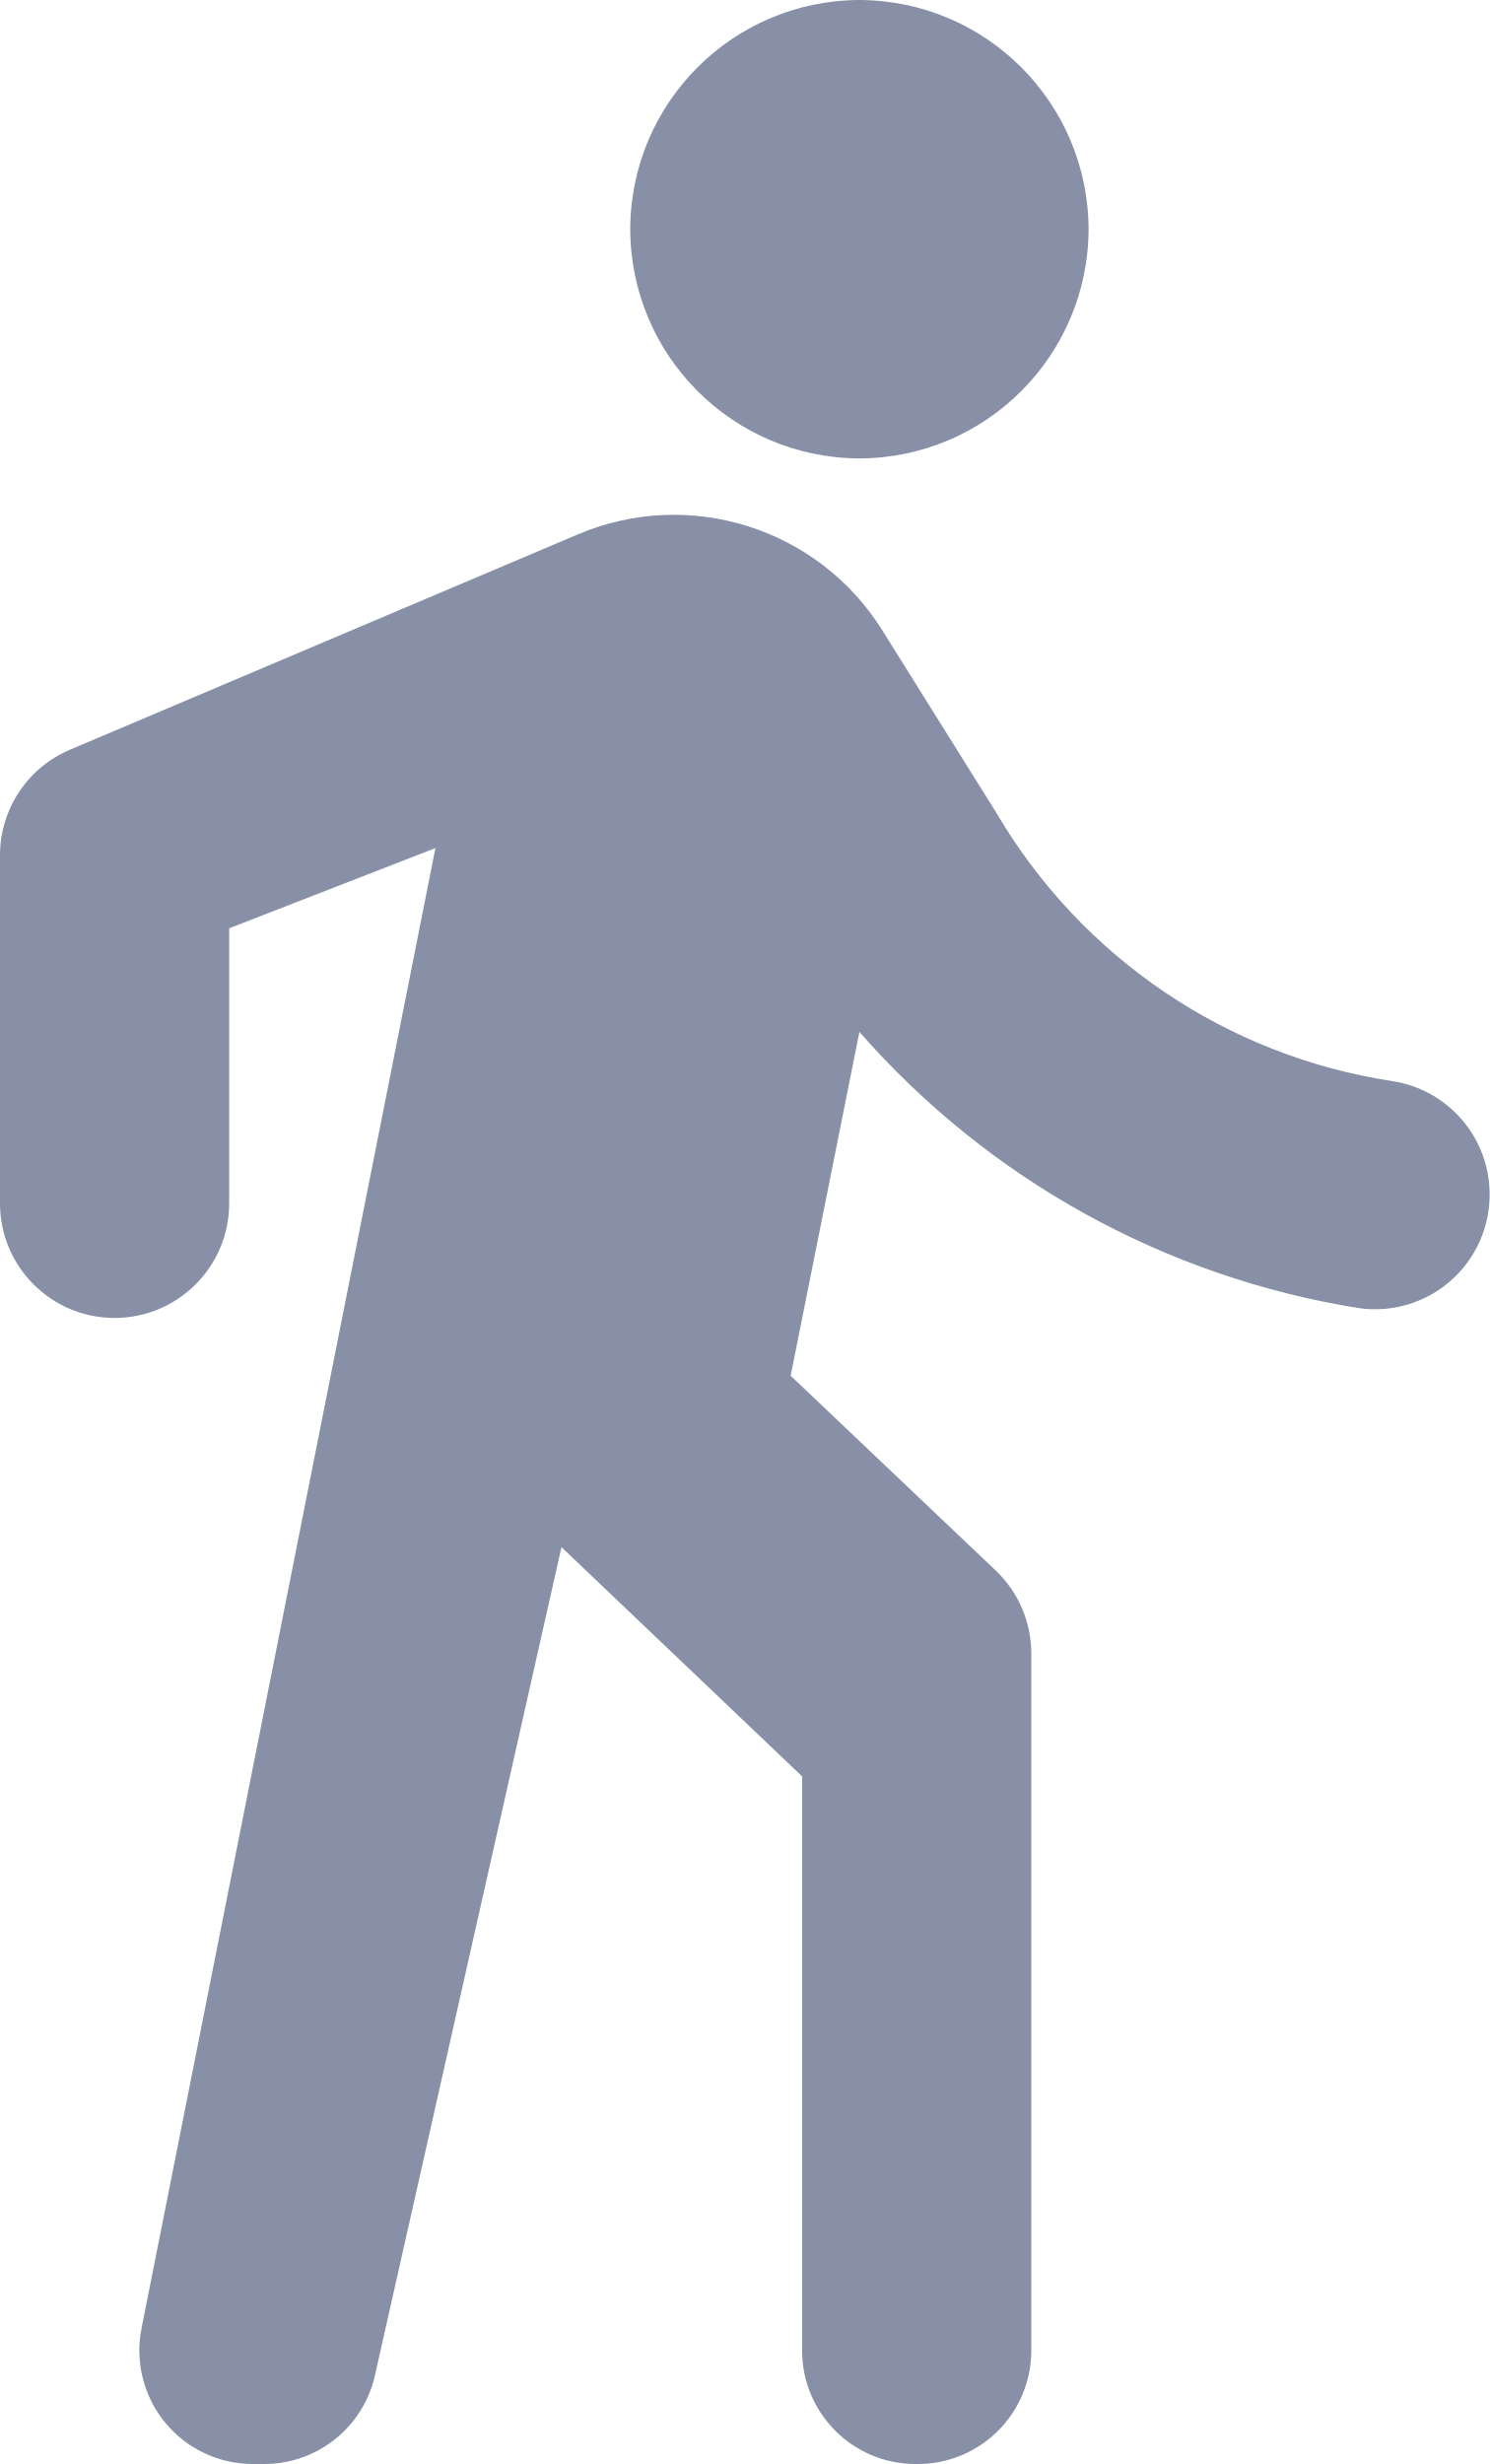
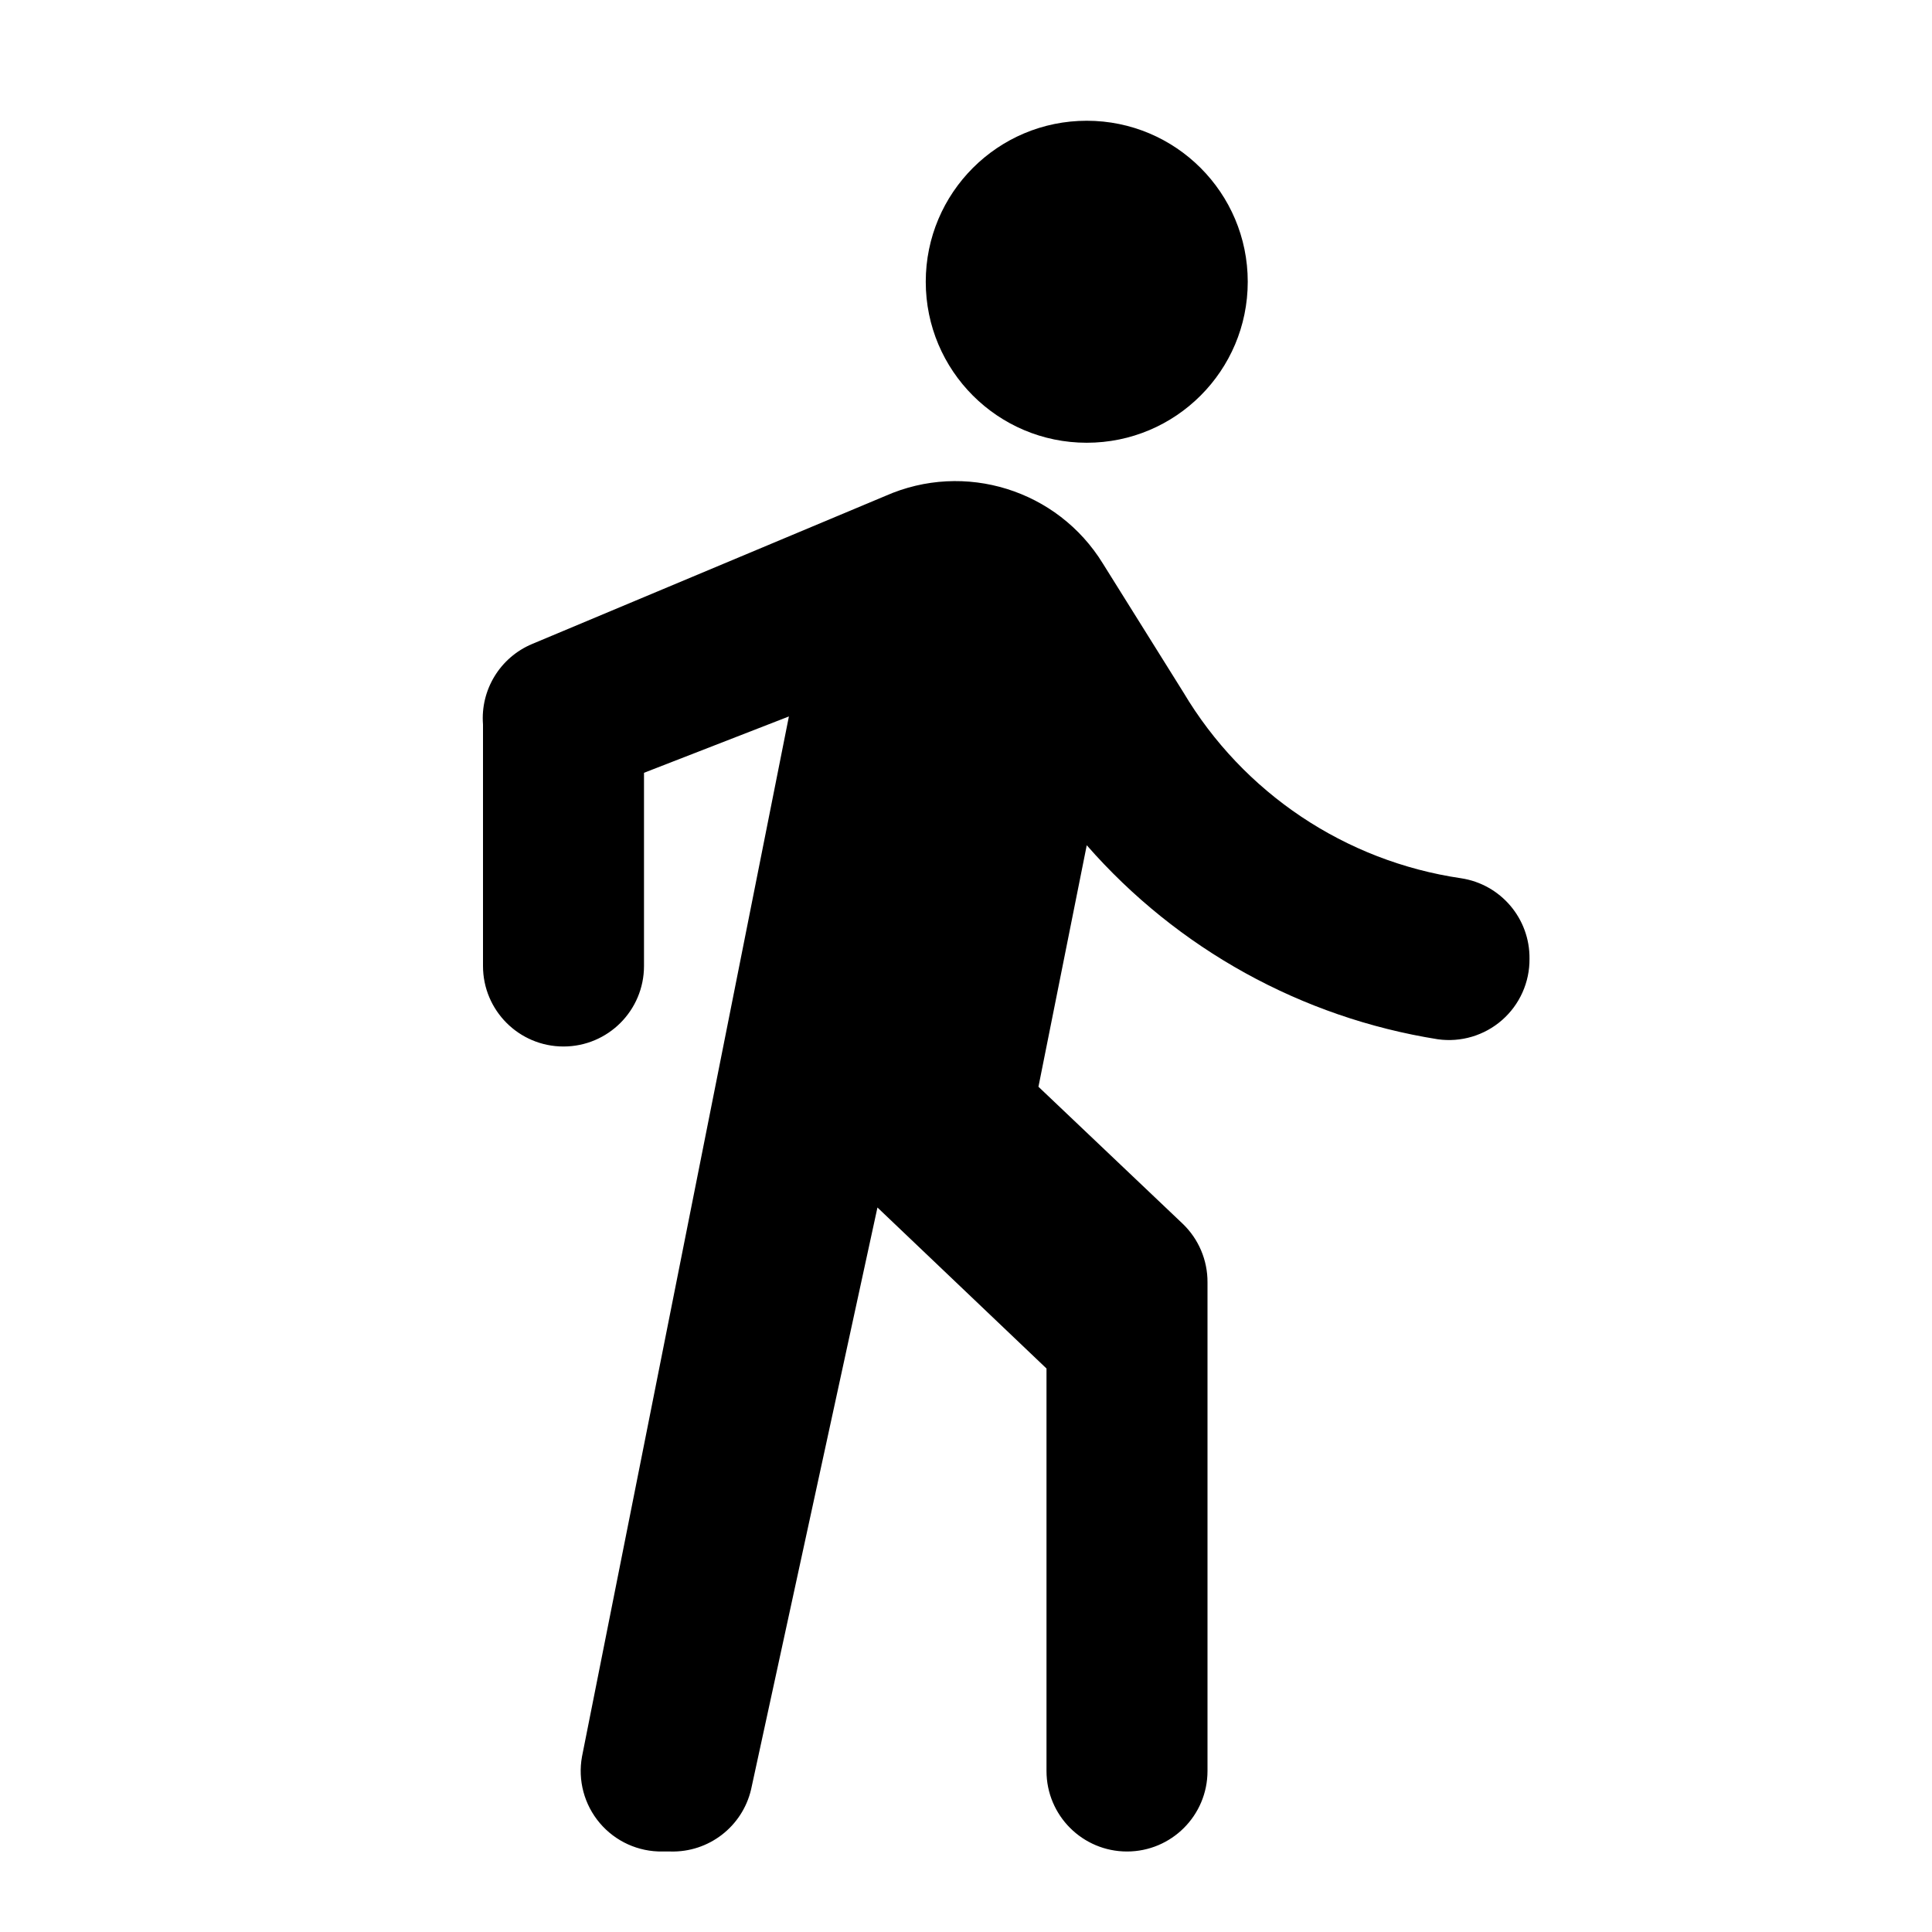
- <svg xmlns="http://www.w3.org/2000/svg" width="13" height="21.5" viewBox="0 0 13 21.5">
-   <path id="Path_1595" data-name="Path 1595" d="M-74.5,5.5a2.006,2.006,0,0,0,2-2,2.006,2.006,0,0,0-2-2,2.006,2.006,0,0,0-2,2A2.006,2.006,0,0,0-74.5,5.5Zm-3.7,3.4-2.565,12.917A.99.99,0,0,0-79.794,23h.1a.99.99,0,0,0,.966-.773L-77.1,15l2.1,2v5.01a.99.99,0,0,0,.99.99h.02a.99.99,0,0,0,.99-.99V15.929a1,1,0,0,0-.31-.725l-1.79-1.7.6-3a7.327,7.327,0,0,0,4.364,2.411,1,1,0,0,0,1.136-1h0a1,1,0,0,0-.846-.981A4.852,4.852,0,0,1-73.3,8.6l-1-1.6a2.145,2.145,0,0,0-2.655-.838l-4.435,1.88a1,1,0,0,0-.61.92V12a1,1,0,0,0,1,1h0a1,1,0,0,0,1-1V9.6Z" transform="translate(82 -1.5)" fill="#8790a6" fill-rule="evenodd" />
+ <svg xmlns="http://www.w3.org/2000/svg" id="Layer_1" data-name="Layer 1" viewBox="0 0 24 24">
+   <defs>
+     <style>.cls-1{fill:none;}.cls-2{fill-rule:evenodd;}</style>
+   </defs>
+   <polygon id="Path" class="cls-1" points="0 0 24 0 24 24 0 24 0 0" />
+   <path class="cls-2" d="M13.5,5.5a2,2,0,1,0-2-2A2,2,0,0,0,13.5,5.5ZM9.8,8.9,7.23,21.82a1,1,0,0,0,1,1.18h.1a1,1,0,0,0,1-.77L10.9,15,13,17v5a1,1,0,0,0,1,1h0a1,1,0,0,0,1-1V15.93a1,1,0,0,0-.31-.73L12.9,13.5l.6-3a7.32,7.32,0,0,0,4.36,2.41,1,1,0,0,0,1.14-1h0a1,1,0,0,0-.85-1A4.83,4.83,0,0,1,14.7,8.6L13.7,7A2.15,2.15,0,0,0,11,6.16L6.61,8A1,1,0,0,0,6,9v3a1,1,0,0,0,1,1H7a1,1,0,0,0,1-1V9.6Z" />
</svg>
